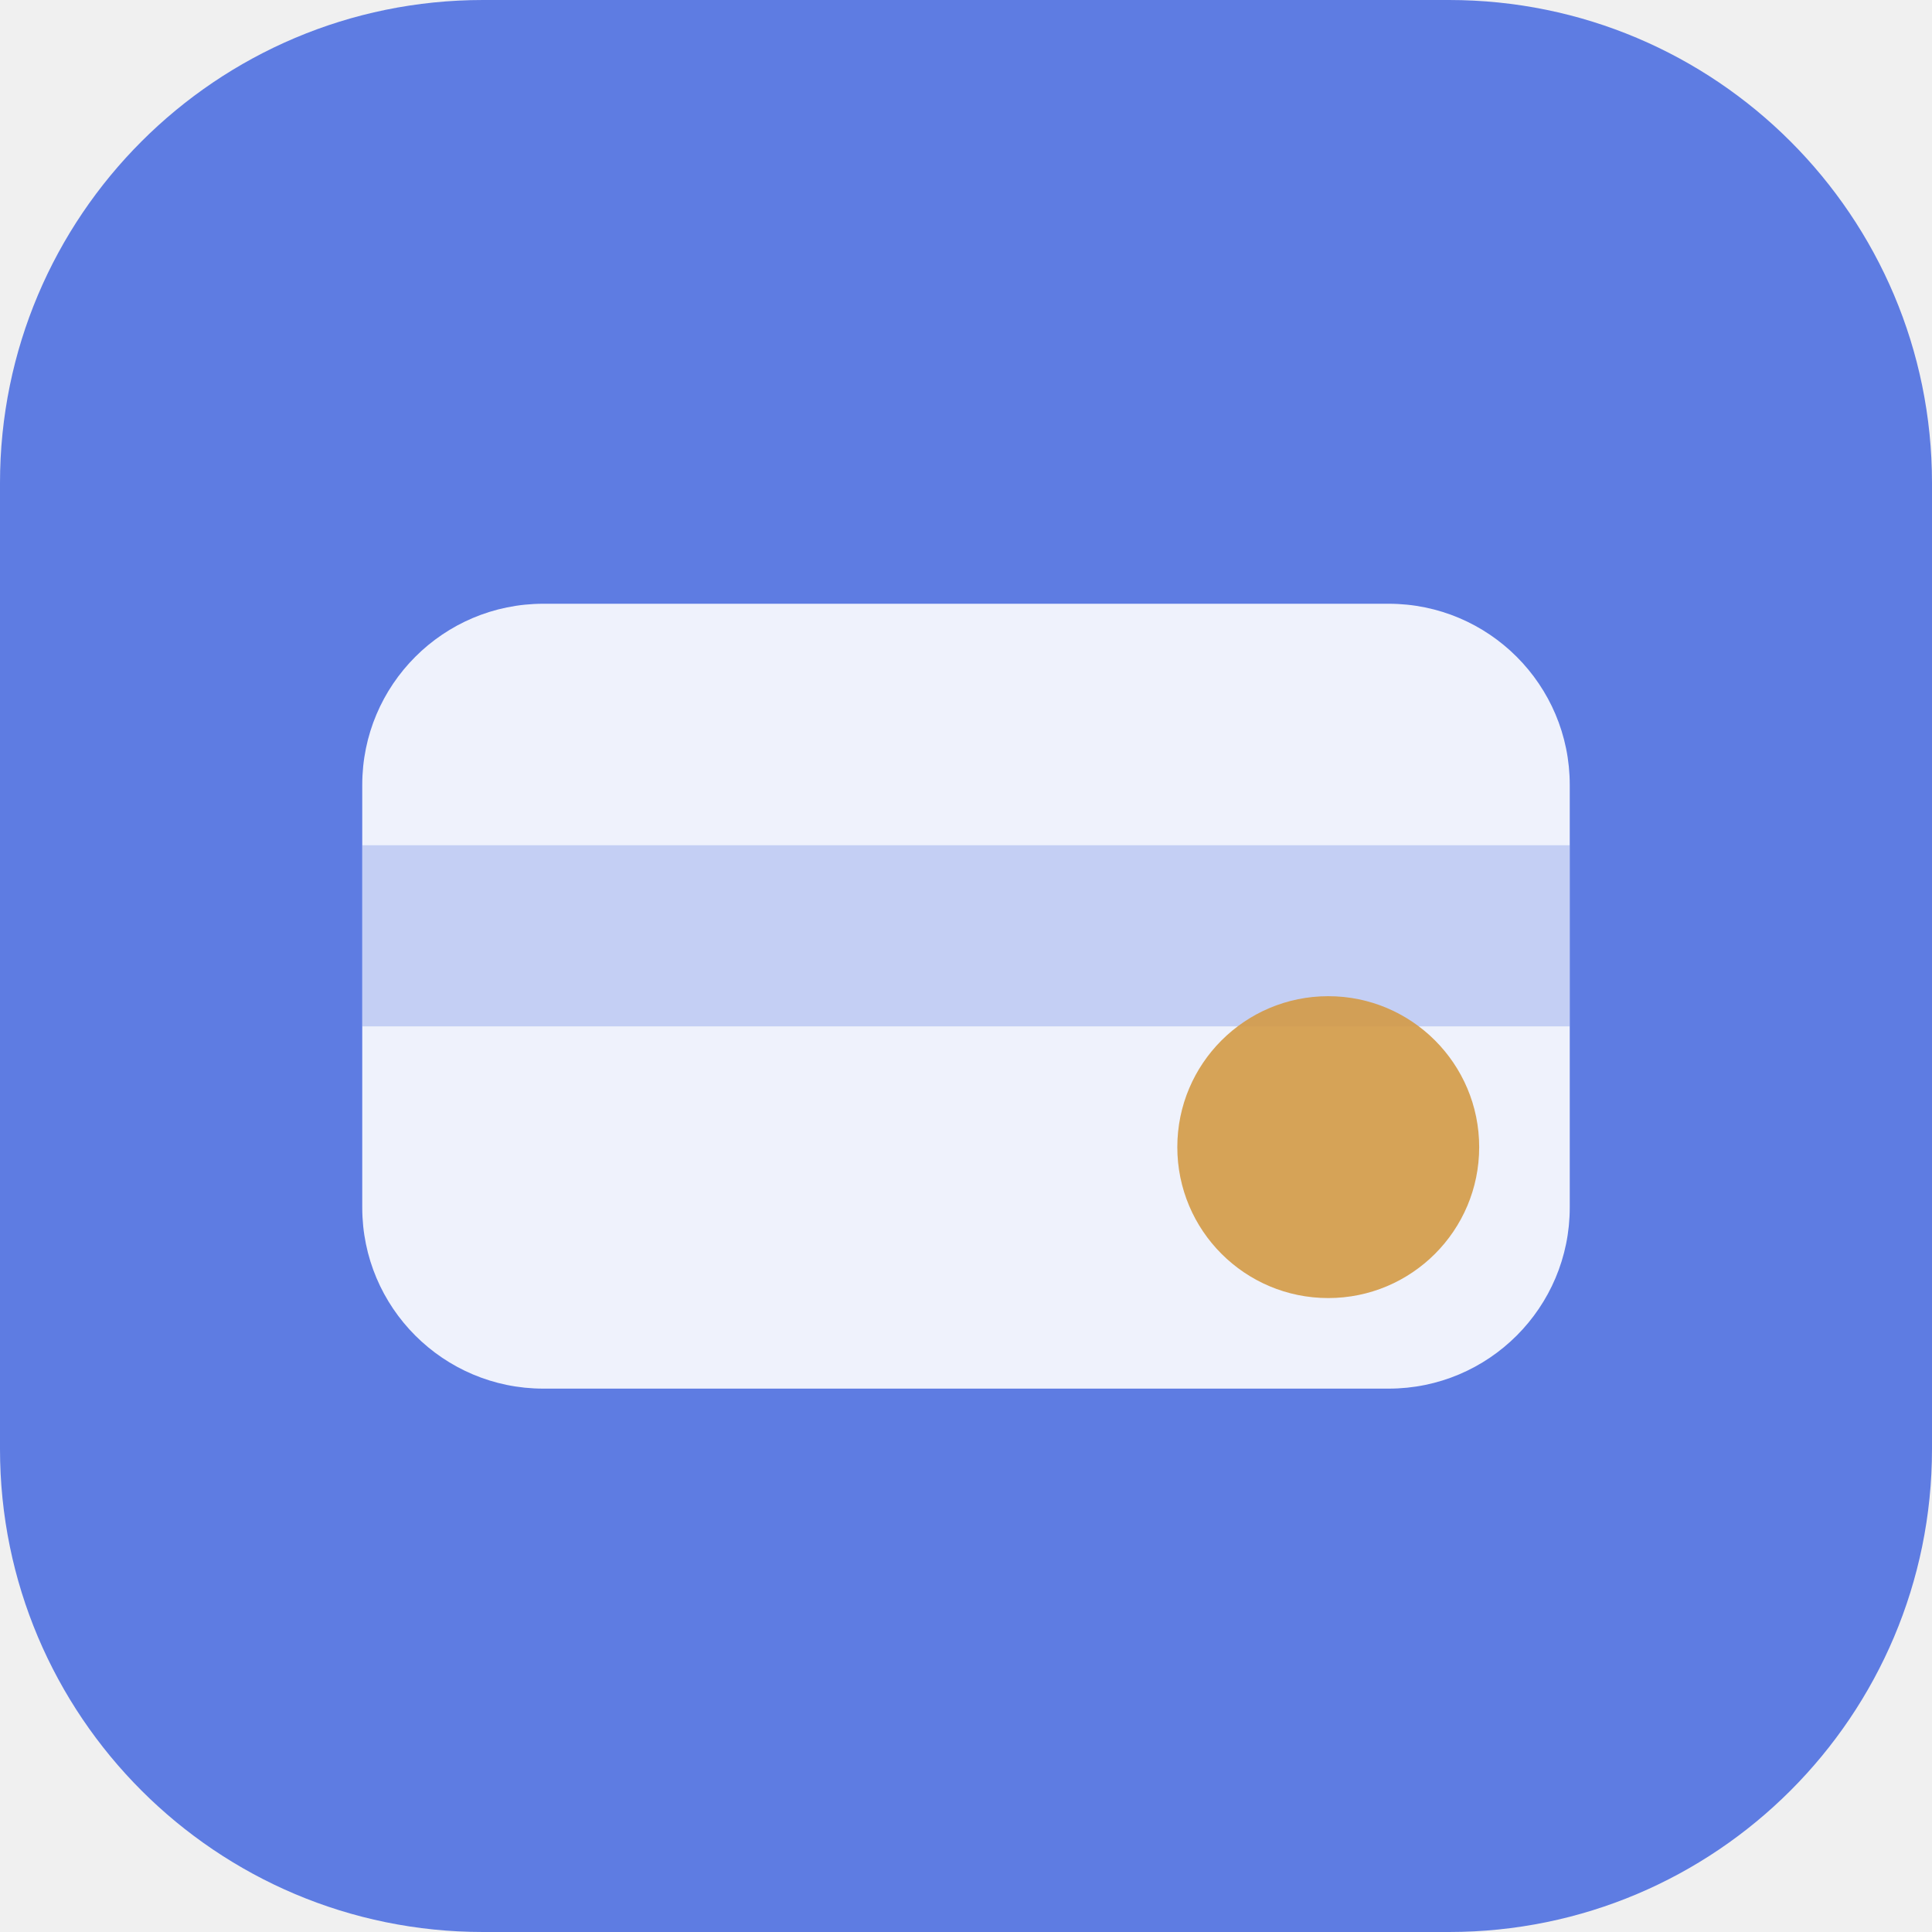
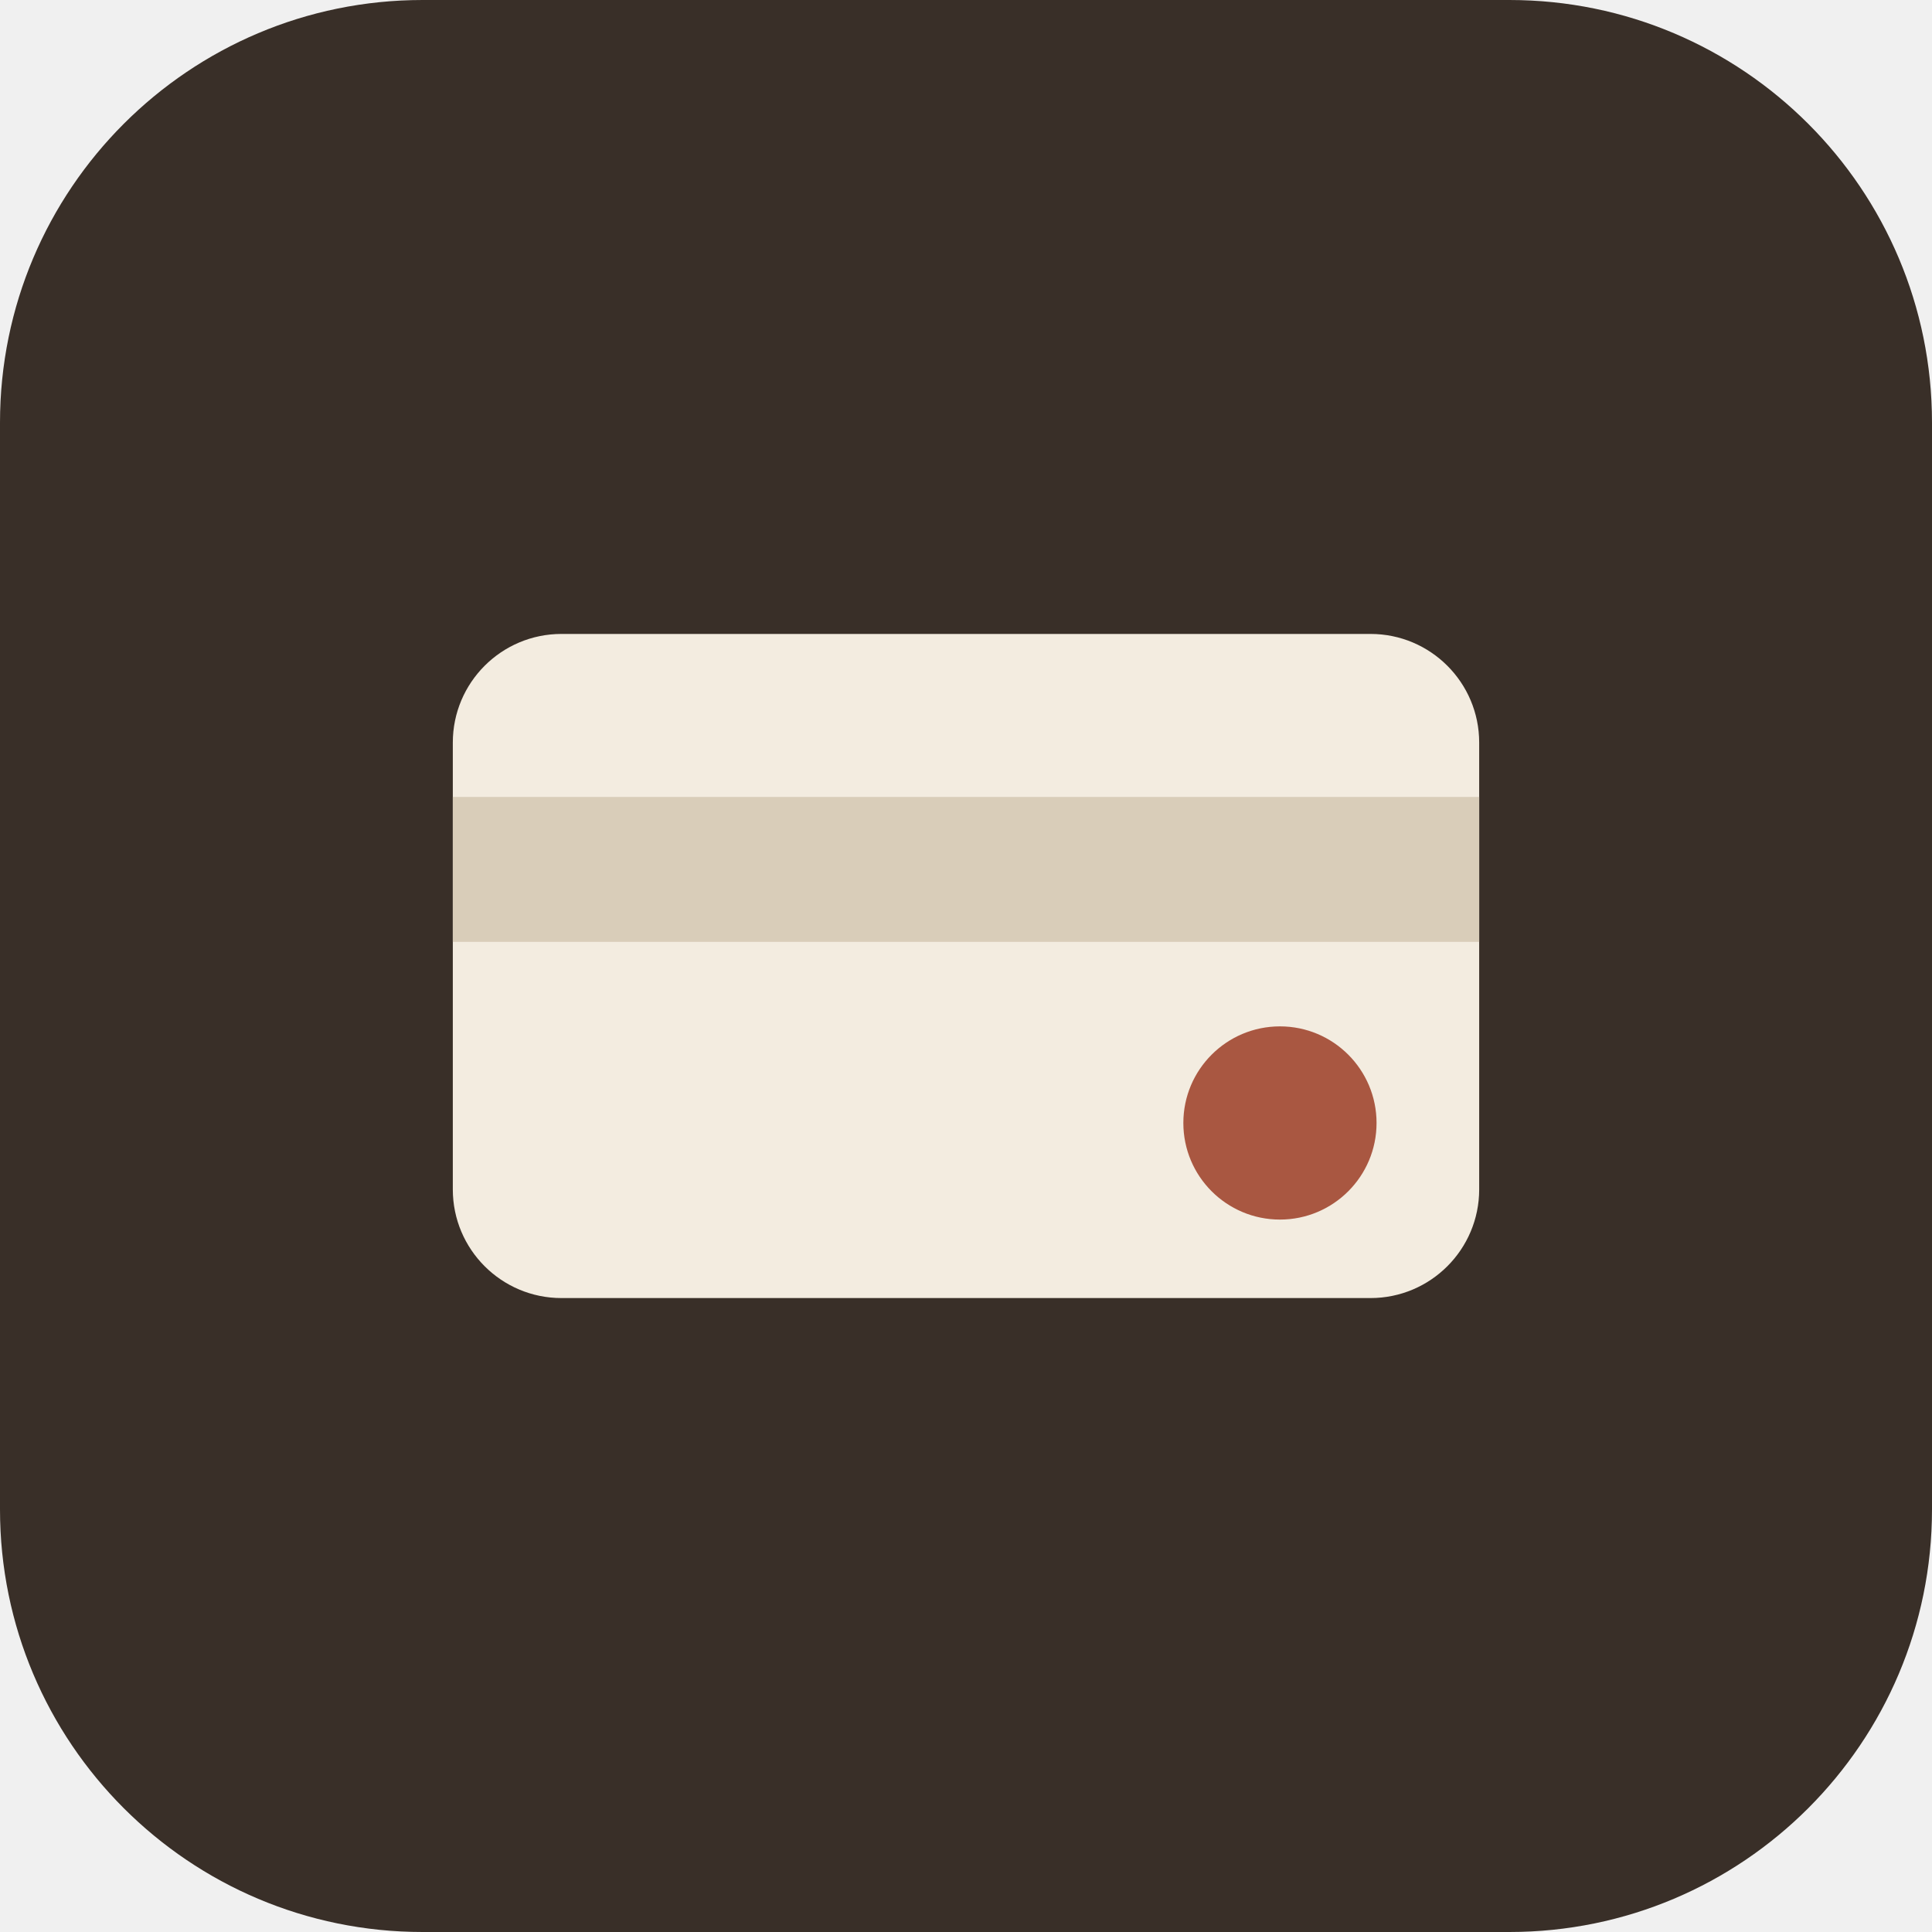
<svg xmlns="http://www.w3.org/2000/svg" viewBox="0 0 32 32">
-   <rect width="32" height="32" rx="8" fill="#5E7CE2" />
-   <rect x="6" y="10" width="20" height="13" rx="3" fill="white" opacity="0.9" />
-   <rect x="6" y="14" width="20" height="3" fill="#5E7CE2" opacity="0.3" />
-   <circle cx="22" cy="19" r="2.5" fill="#D49A45" opacity="0.9" />
+   <rect width="32" height="32" rx="7" fill="#392F28" />
+   <rect x="7.5" y="10.5" width="17" height="11" rx="1.8" fill="#F3ECE0" />
+   <rect x="7.5" y="13.2" width="17" height="2.4" fill="#D9CDB9" />
+   <circle cx="21.2" cy="18.6" r="1.6" fill="#A95741" />
</svg>
